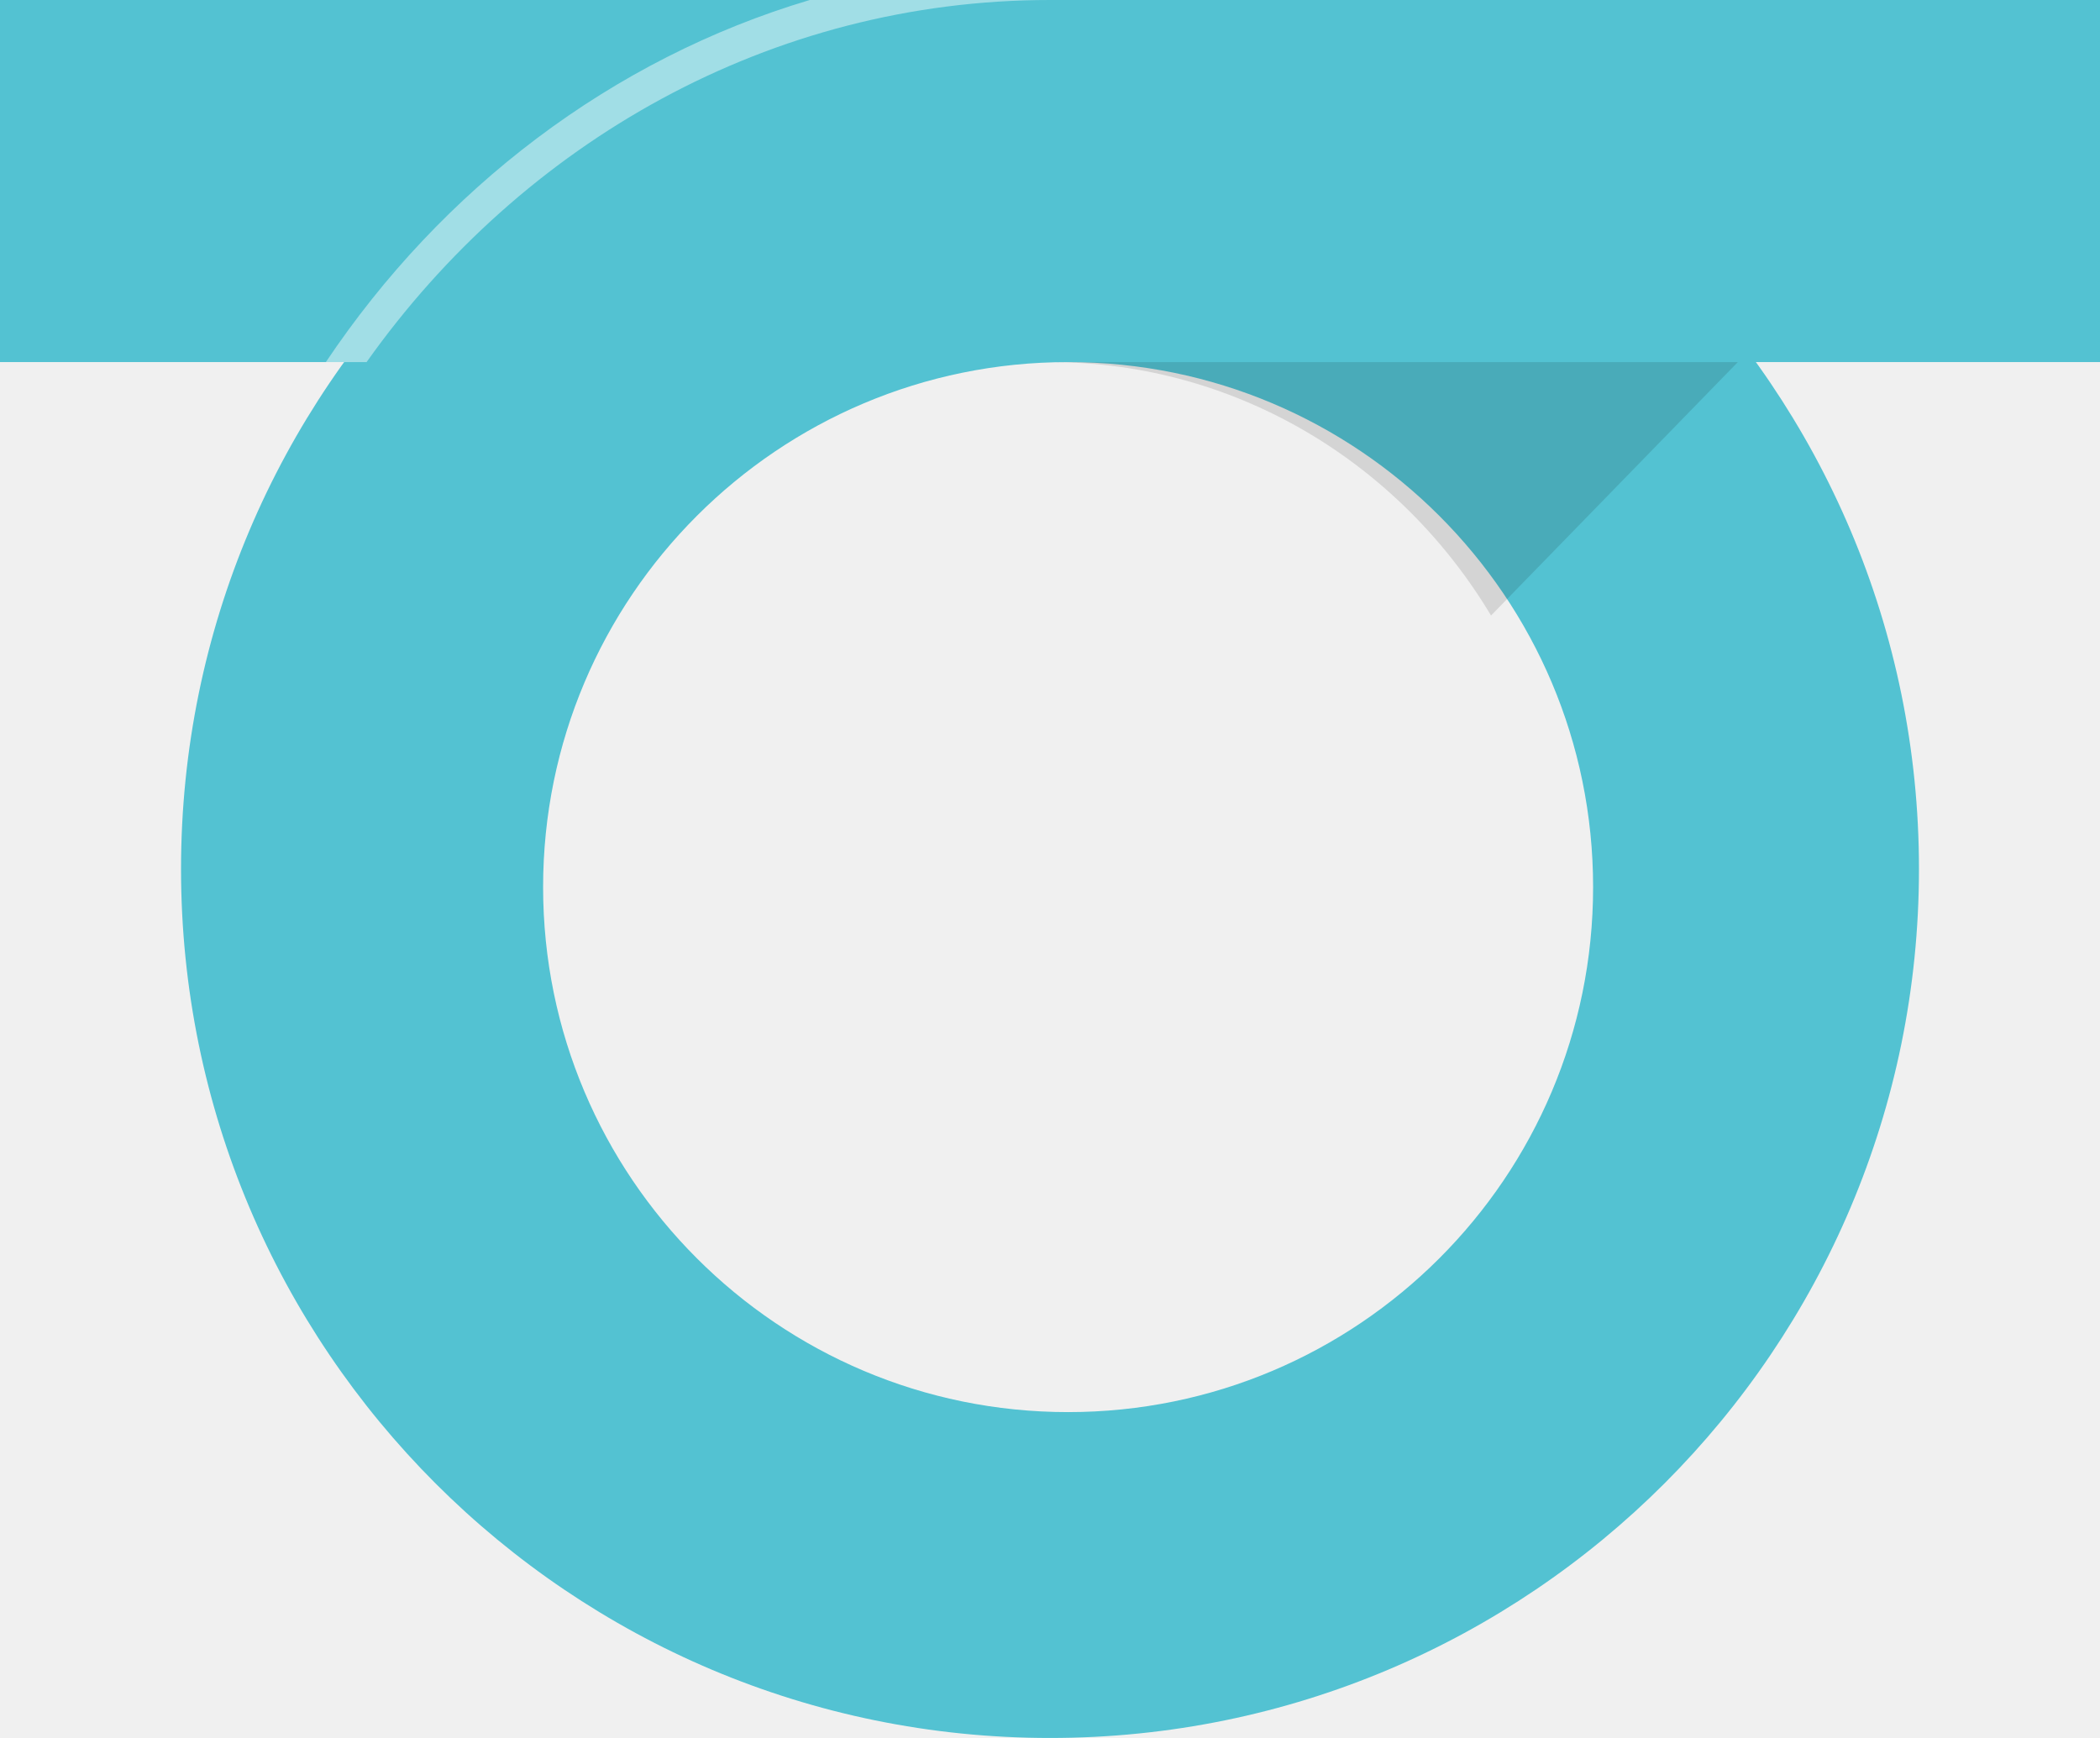
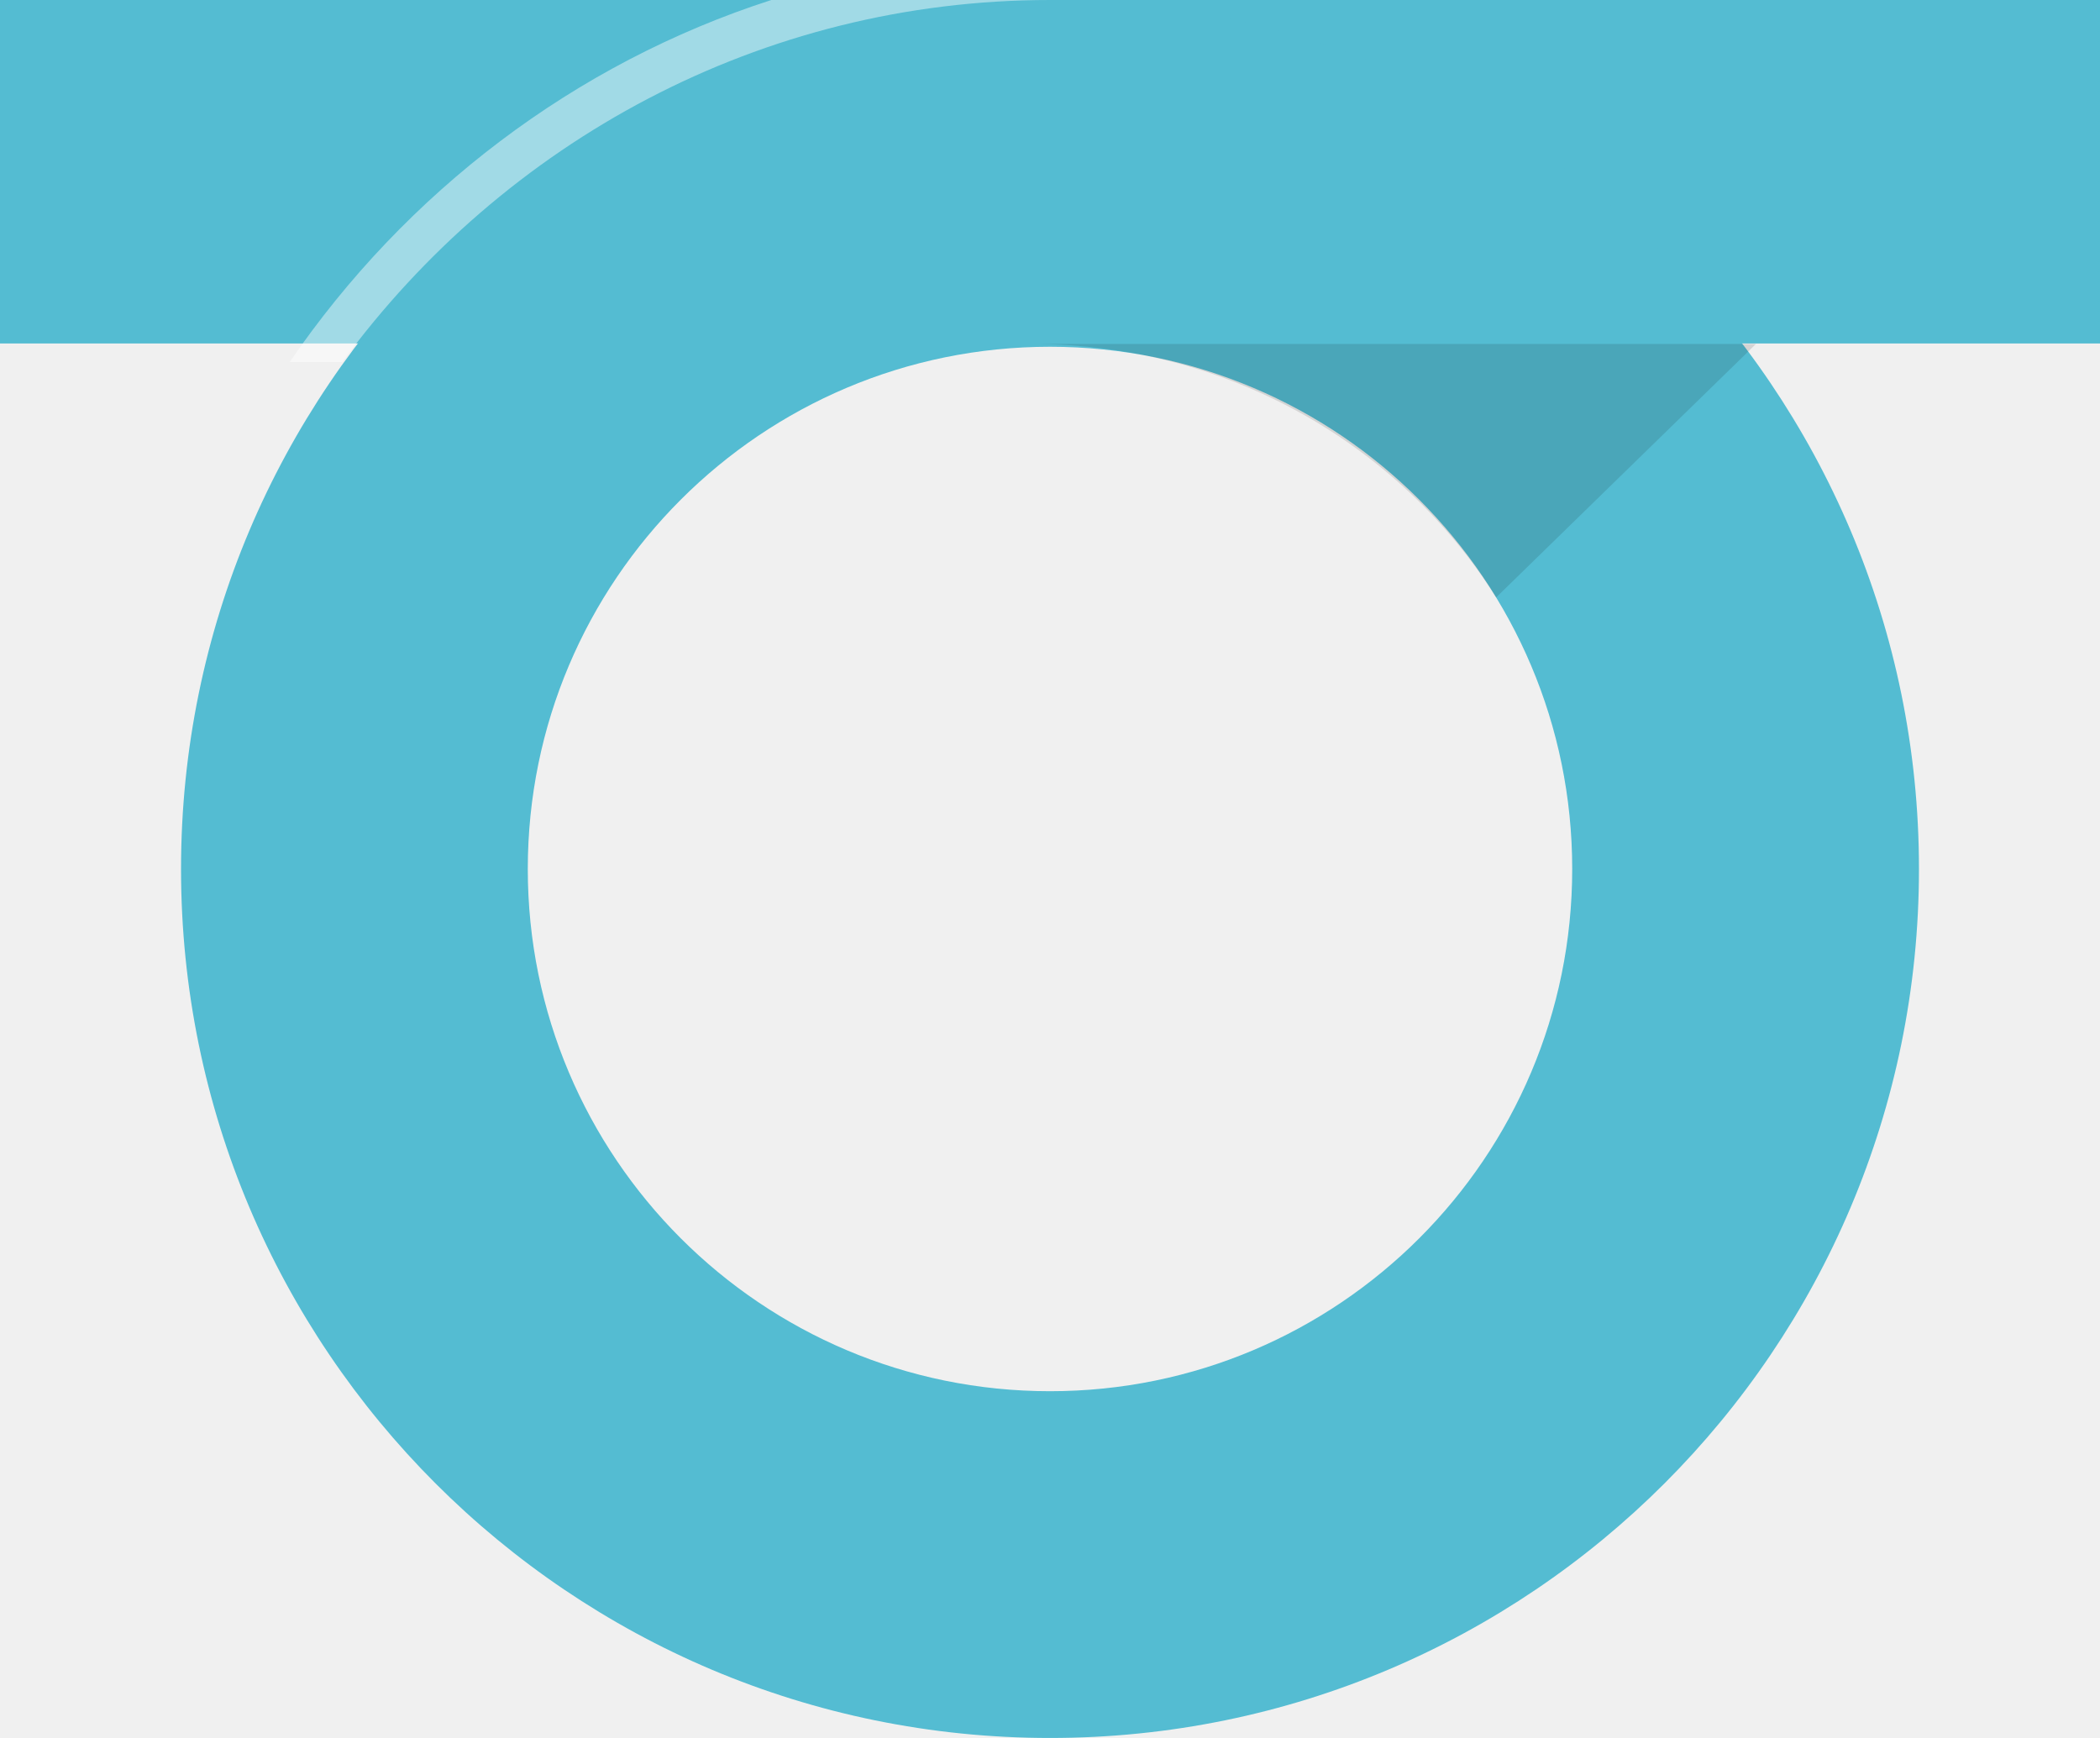
<svg xmlns="http://www.w3.org/2000/svg" width="58px" height="48px" viewBox="0 0 58 48" version="1.1">
  <description>Created with Sketch (http://www.bohemiancoding.com/sketch)</description>
  <defs />
  <g id="Page-1" stroke="none" stroke-width="1" fill="none" fill-rule="evenodd">
    <g id="logo-small">
-       <g id="Major-6th-oval">
-         <path d="M29,48 C42.255,48 53,37.255 53,24 C53,10.745 42.255,0 29,0 C15.745,0 5,10.745 5,24 C5,37.255 15.745,48 29,48 Z M29.5,39 C37.508,39 44,32.508 44,24.5 C44,16.492 37.508,10 29.5,10 C21.492,10 15,16.492 15,24.5 C15,32.508 21.492,39 29.5,39 Z" id="Oval-3" fill="#53C2D2" />
-         <rect id="Rectangle-2" fill="#53C2D2" x="0" y="0" width="58" height="10" />
-         <path d="M29,10 L47.998,10 C47.999,10.001 41.181,17 41.181,17 C38.669,12.801 34.153,10 29,10 Z" id="Shadow" fill-opacity="0.12" fill="#000000" />
-         <path d="M9,10 C12.206,5.213 16.9,1.627 22.365,0 L29,0 C21.285,0 14.434,3.927 10.125,10 L9,10 Z" id="16px-highlight" fill-opacity="0.45" fill="#FFFFFF" />
-       </g>
+       <rect id="Rectangle-2" fill="#54BCD2" x="0" y="0" width="58" height="9.486" />
+       <path d="M29,48 C42.255,48 53,37.255 53,24 C53,10.745 42.255,0 29,0 C15.745,0 5,10.745 5,24 C5,37.255 15.745,48 29,48 Z M29,38.423 C36.966,38.423 43.423,31.966 43.423,24 C43.423,16.034 36.966,9.577 29,9.577 C21.034,9.577 14.577,16.034 14.577,24 C14.577,31.966 21.034,38.423 29,38.423 Z" id="Oval-3" fill="#54BCD2" />
+       <path d="M28.5,9.5 L48.498,9.5 C48.499,9.501 41.322,16.5 41.322,16.5 C38.678,12.301 33.925,9.5 28.5,9.5 Z" id="Shadow" fill-opacity="0.12" fill="#000000" />
+       <path d="M8,10 L9.453,10 C13.916,3.927 21.01,8.56075585e-16 29,8.56075585e-16 L21.304,8.56075585e-16 C15.863,1.753 11.204,5.316 8,10 Z" id="20px-highlight" fill-opacity="0.45" fill="#FFFFFF" />
    </g>
  </g>
</svg>
